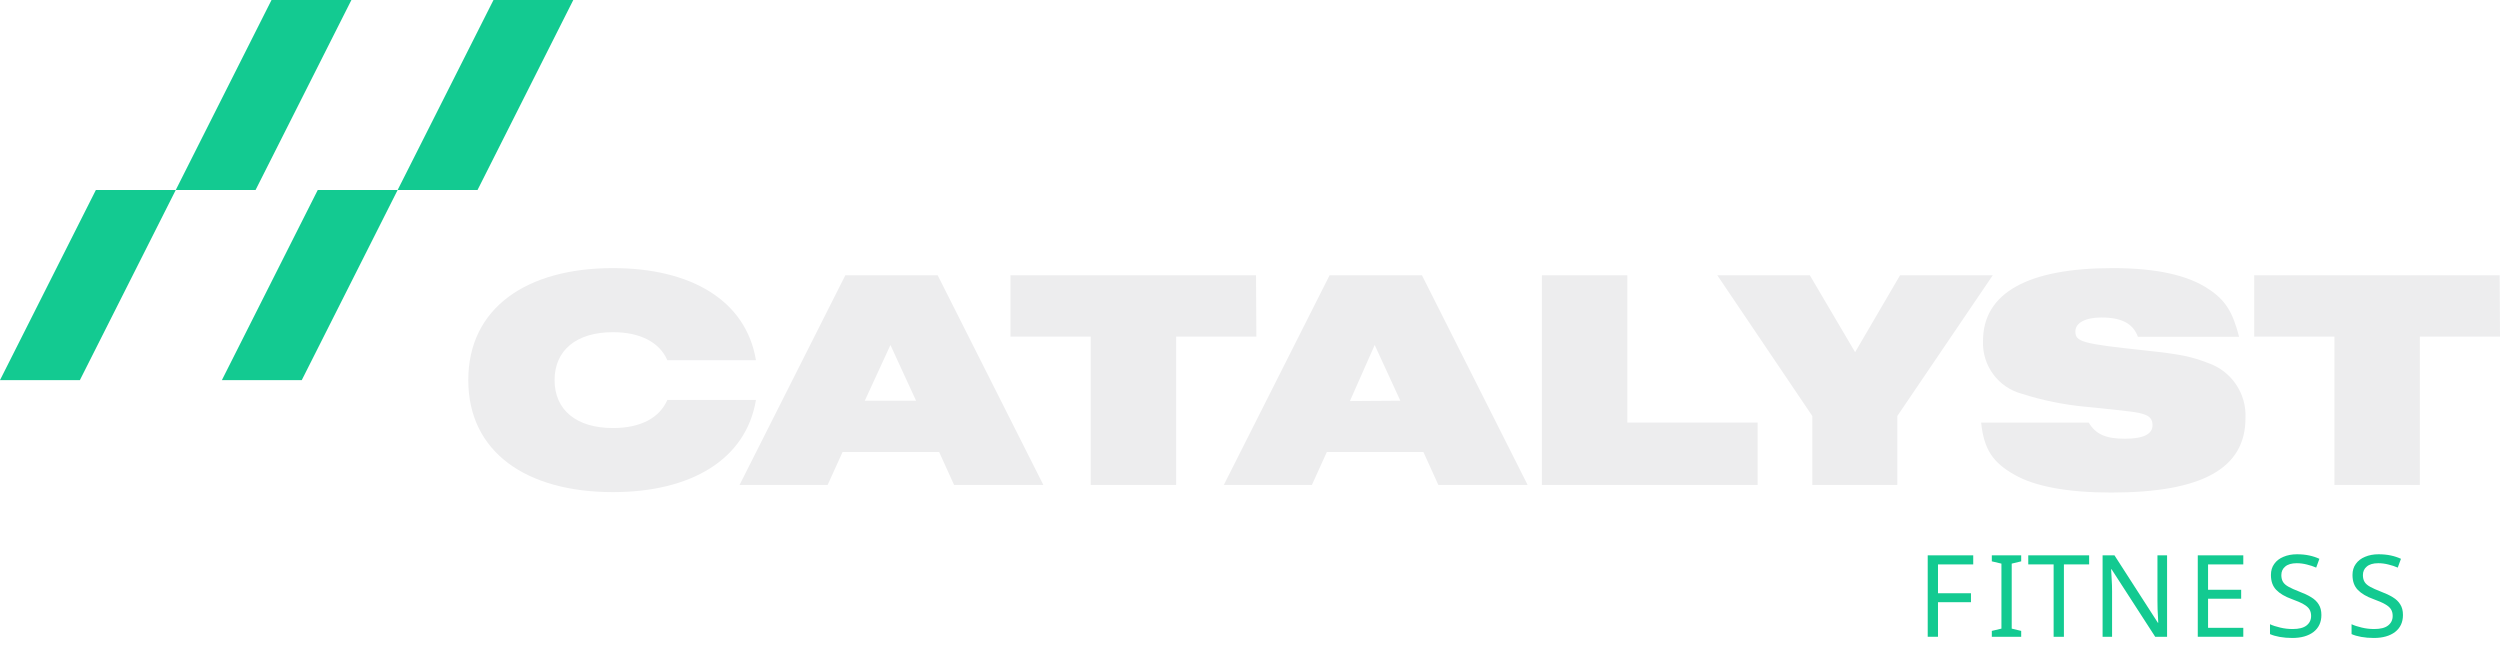
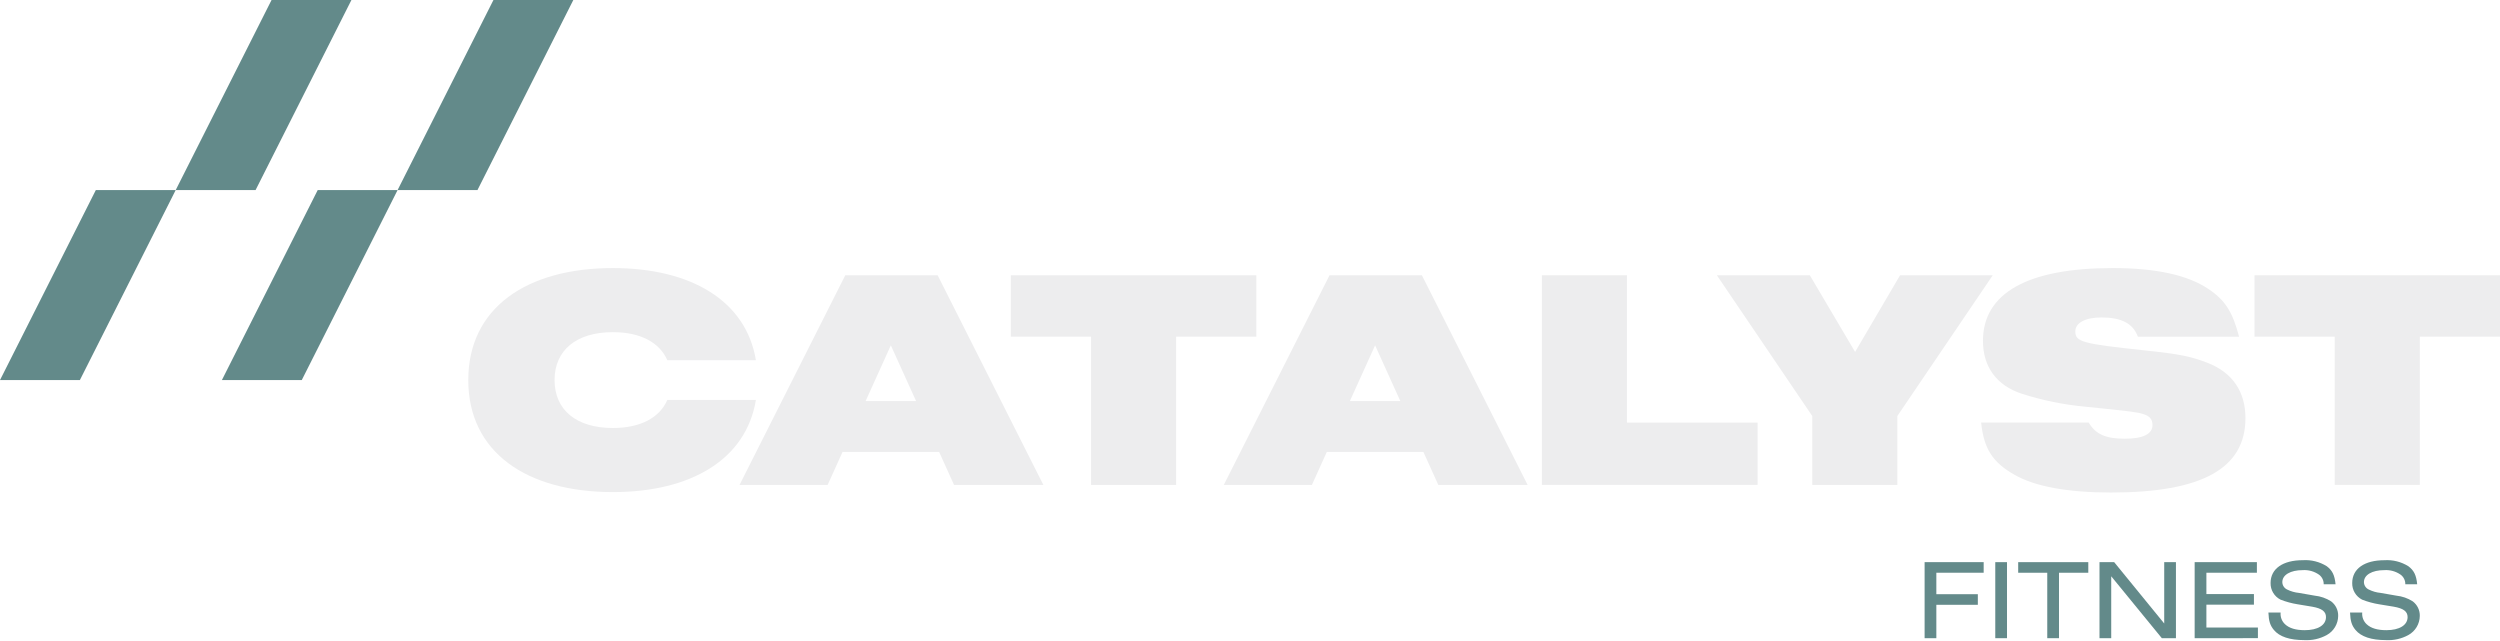
- <svg xmlns="http://www.w3.org/2000/svg" viewBox="0 0 292.61 77.87">
-   <defs>
-     <style>.cls-1,.cls-3{fill:#13ca91;}.cls-2{fill:#ededee;}.cls-3{font-size:13.34px;font-family:NimbusSanExt-Reg, Nimbus Sans Extd;}.cls-4{letter-spacing:0.01em;}.cls-5{letter-spacing:-0.01em;}.cls-6{letter-spacing:0em;}</style>
-   </defs>
-   <g id="Layer_2" data-name="Layer 2">
-     <g id="Layer_1-2" data-name="Layer 1">
-       <polygon class="cls-1" points="20.57 22.24 9.35 44.49 9.35 44.49 0 44.49 11.22 22.24 20.57 22.24" />
-       <polygon class="cls-1" points="41.13 0 29.91 22.24 29.91 22.24 20.57 22.24 31.78 0 41.13 0" />
-       <polygon class="cls-1" points="46.54 22.24 35.32 44.49 35.32 44.49 25.97 44.49 37.19 22.24 46.54 22.24" />
-       <polygon class="cls-1" points="67.1 0 55.89 22.24 55.89 22.24 46.54 22.24 57.76 0 67.1 0" />
-       <path class="cls-2" d="M109.92,52.9H98.62l-1.75,3.86H86.56L98.94,32.22h10.81l12.37,24.54H111.67Zm-2.7-6-3-6.52-3,6.52Z" />
-       <path class="cls-2" d="M147.05,39.4h-9.39V56.76h-10V39.4h-9.39V32.22h28.74Z" />
-       <path class="cls-2" d="M166.6,52.9H155.3l-1.75,3.86H143.24l12.38-24.54h10.81L178.8,56.76H168.35Zm-2.7-6-3-6.52L158,46.94Z" />
-       <path class="cls-2" d="M205.72,49.46v7.3H180.47V32.22h10V49.46Z" />
-       <path class="cls-2" d="M211.83,32.22l5.3,9,5.26-9h10.85L222.07,48.69v8.07h-9.95V48.69L201,32.22Z" />
-       <path class="cls-2" d="M292.61,39.4h-9.38V56.76h-10V39.4h-9.39V32.22h28.73Z" />
-       <path class="cls-2" d="M78.11,46.81C77.2,48.9,75,50.1,71.74,50.1c-4.27,0-6.83-2.11-6.83-5.61s2.56-5.61,6.83-5.61c3.21,0,5.46,1.19,6.37,3.28H88.48c-1.16-7-7.61-10.78-16.74-10.78-10.1,0-16.93,4.66-16.93,13.11S61.64,57.6,71.74,57.6c9.13,0,15.58-3.81,16.74-10.79Z" />
-       <path class="cls-2" d="M244.47,49.46c.82,1.37,2,1.89,4.23,1.89s3.24-.56,3.24-1.59c0-.71-.36-1.08-1.1-1.3s-1.21-.3-6.72-.85a35.19,35.19,0,0,1-7.47-1.52,6.14,6.14,0,0,1-4.55-6.19c0-5.6,5.22-8.52,15.18-8.52q7.58,0,11.2,2.44c2,1.3,2.85,2.71,3.59,5.6H250.23c-.57-1.56-1.92-2.26-4.27-2.26-1.88,0-3.05.63-3.05,1.63,0,1.22.78,1.44,8.1,2.22,4.2.45,5.41.7,7.44,1.48a6.49,6.49,0,0,1,4.37,6.45c0,5.89-5.08,8.71-15.72,8.71-5.08,0-8.92-.71-11.31-2.08-2.56-1.44-3.59-3-3.91-6.11Z" />
-       <text class="cls-3" transform="translate(224.33 74.53)">F<tspan class="cls-4" x="8.27" y="0">IT</tspan>
-         <tspan x="20.47" y="0">N</tspan>
-         <tspan class="cls-5" x="31.61" y="0">E</tspan>
-         <tspan class="cls-6" x="40.67" y="0">S</tspan>
-         <tspan x="50.22" y="0">S</tspan>
-       </text>
+ <svg xmlns="http://www.w3.org/2000/svg" width="660.897" height="169.222" viewBox="0 0 660.897 169.222">
+   <g>
+     <g>
+       <path d="M248.273,119.479h-25.54l-3.936,8.709H195.506l27.95-55.42h24.416l27.949,55.42H252.208Zm-6.1-13.459L235.5,91.294l-6.666,14.726Z" fill="#ededee" />
+       <path d="M332.119,89h-21.2v39.19H288.428V89h-21.2V72.768h64.894Z" fill="#ededee" />
+       <path d="M376.291,119.479H350.75l-3.935,8.709H323.524l27.949-55.42h24.416l27.949,55.42H380.226Zm-6.105-13.459L363.52,91.294l-6.666,14.726Z" fill="#ededee" />
+       <path d="M464.632,111.72v16.468H407.609V72.768H430.1V111.72Z" fill="#ededee" />
+       <path d="M478.444,72.768l11.967,20.268L502.3,72.768h24.5l-25.219,37.21v18.21H479.087v-18.21l-25.219-37.21Z" fill="#ededee" />
+       <path d="M660.9,89h-21.2v39.19H617.206V89H596V72.768H660.9Z" fill="#ededee" />
+       <path d="M176.415,105.731c-2.06,4.716-7.13,7.415-14.391,7.415-9.638,0-15.421-4.751-15.421-12.667s5.783-12.668,15.421-12.668c7.261,0,12.33,2.7,14.391,7.414h23.416c-2.608-15.75-17.187-24.358-37.807-24.358-22.81,0-38.231,10.531-38.231,29.612s15.421,29.61,38.231,29.61c20.62,0,35.2-8.608,37.807-24.358Z" fill="#ededee" />
+       <path d="M552.161,111.708c1.848,3.1,4.5,4.269,9.558,4.269,4.82,0,7.309-1.256,7.309-3.6,0-1.59-.8-2.428-2.489-2.929s-2.731-.67-15.18-1.925a78.624,78.624,0,0,1-16.866-3.431c-6.666-2.177-10.281-7.114-10.281-13.977,0-12.637,11.806-19.249,34.295-19.249q17.108,0,25.3,5.524c4.418,2.929,6.426,6.11,8.112,12.637H565.173c-1.285-3.515-4.337-5.105-9.637-5.105-4.258,0-6.908,1.423-6.908,3.683,0,2.761,1.767,3.263,18.312,5.021,9.477,1,12.207,1.59,16.785,3.347,6.507,2.595,9.879,7.616,9.879,14.563,0,13.307-11.485,19.667-35.5,19.667-11.486,0-20.16-1.59-25.541-4.686-5.783-3.265-8.112-6.863-8.834-13.81Z" fill="#ededee" />
+     </g>
+     <g>
+       <g>
+         <g>
+           <polygon points="46.452 50.239 21.115 100.478 21.114 100.478 0 100.478 25.337 50.239 46.452 50.239" fill="#638a8a" />
+           <polygon points="92.903 0 67.567 50.239 67.565 50.239 46.452 50.239 71.788 0 92.903 0" fill="#638a8a" />
+         </g>
+         <g>
+           <polygon points="105.11 50.239 79.773 100.478 79.772 100.478 58.658 100.478 83.995 50.239 105.11 50.239" fill="#638a8a" />
+           <polygon points="151.561 0 126.225 50.239 126.223 50.239 105.11 50.239 130.446 0 151.561 0" fill="#638a8a" />
+         </g>
+       </g>
+       <g>
+         <path d="M508.786,168.71v-20.1H524.4v2.8H511.89v5.666h10.969v2.8H511.89v8.83Z" fill="#638a8a" />
+         <path d="M527.469,168.71v-20.1h3.1v20.1Z" fill="#638a8a" />
+         <path d="M541.211,168.71v-17.3h-7.685v-2.8H552.06v2.8h-7.744v17.3Z" fill="#638a8a" />
+         <path d="M571.5,168.71l-13.38-16.364V168.71h-3.1v-20.1H558.9l13.229,16.214V148.609h3.1v20.1Z" fill="#638a8a" />
+         <path d="M580.176,168.71v-20.1H596.63v2.8H583.28v5.636h12.567v2.8H583.28v6.057H596.9v2.8Z" fill="#638a8a" />
+         <path d="M614.29,154.456a3.06,3.06,0,0,0-1.235-2.532,6.738,6.738,0,0,0-4.31-1.205c-3.255,0-5.394,1.265-5.394,3.164a2.19,2.19,0,0,0,1.265,1.959,8.942,8.942,0,0,0,3.165.9l4.128.723a9.947,9.947,0,0,1,4.34,1.507,4.675,4.675,0,0,1,1.868,3.858,5.836,5.836,0,0,1-3.043,5.062,11.07,11.07,0,0,1-5.907,1.326c-3.857,0-6.57-.9-8.046-2.682-1-1.2-1.356-2.35-1.447-4.61H602.9a3.735,3.735,0,0,0,1.175,3.1c1.115,1.056,2.863,1.568,5.214,1.568,3.435,0,5.605-1.327,5.605-3.466,0-1.477-1.085-2.29-3.647-2.742l-3.827-.634a21.9,21.9,0,0,1-4.55-1.235,4.8,4.8,0,0,1-2.622-4.4c0-3.767,3.224-6.027,8.528-6.027a10.661,10.661,0,0,1,6.329,1.6c1.476,1.116,2.079,2.351,2.32,4.762Z" fill="#638a8a" />
+         <path d="M635.867,154.456a3.06,3.06,0,0,0-1.235-2.532,6.738,6.738,0,0,0-4.31-1.205c-3.254,0-5.394,1.265-5.394,3.164a2.19,2.19,0,0,0,1.265,1.959,8.942,8.942,0,0,0,3.165.9l4.128.723a9.947,9.947,0,0,1,4.34,1.507,4.675,4.675,0,0,1,1.868,3.858,5.836,5.836,0,0,1-3.043,5.062,11.07,11.07,0,0,1-5.907,1.326c-3.857,0-6.57-.9-8.046-2.682-1-1.2-1.356-2.35-1.447-4.61h3.225a3.735,3.735,0,0,0,1.175,3.1c1.115,1.056,2.863,1.568,5.214,1.568,3.435,0,5.605-1.327,5.605-3.466,0-1.477-1.085-2.29-3.647-2.742L629,159.759a21.915,21.915,0,0,1-4.55-1.235,4.8,4.8,0,0,1-2.622-4.4c0-3.767,3.224-6.027,8.528-6.027a10.661,10.661,0,0,1,6.329,1.6c1.476,1.116,2.079,2.351,2.32,4.762Z" fill="#638a8a" />
+       </g>
    </g>
  </g>
</svg>
